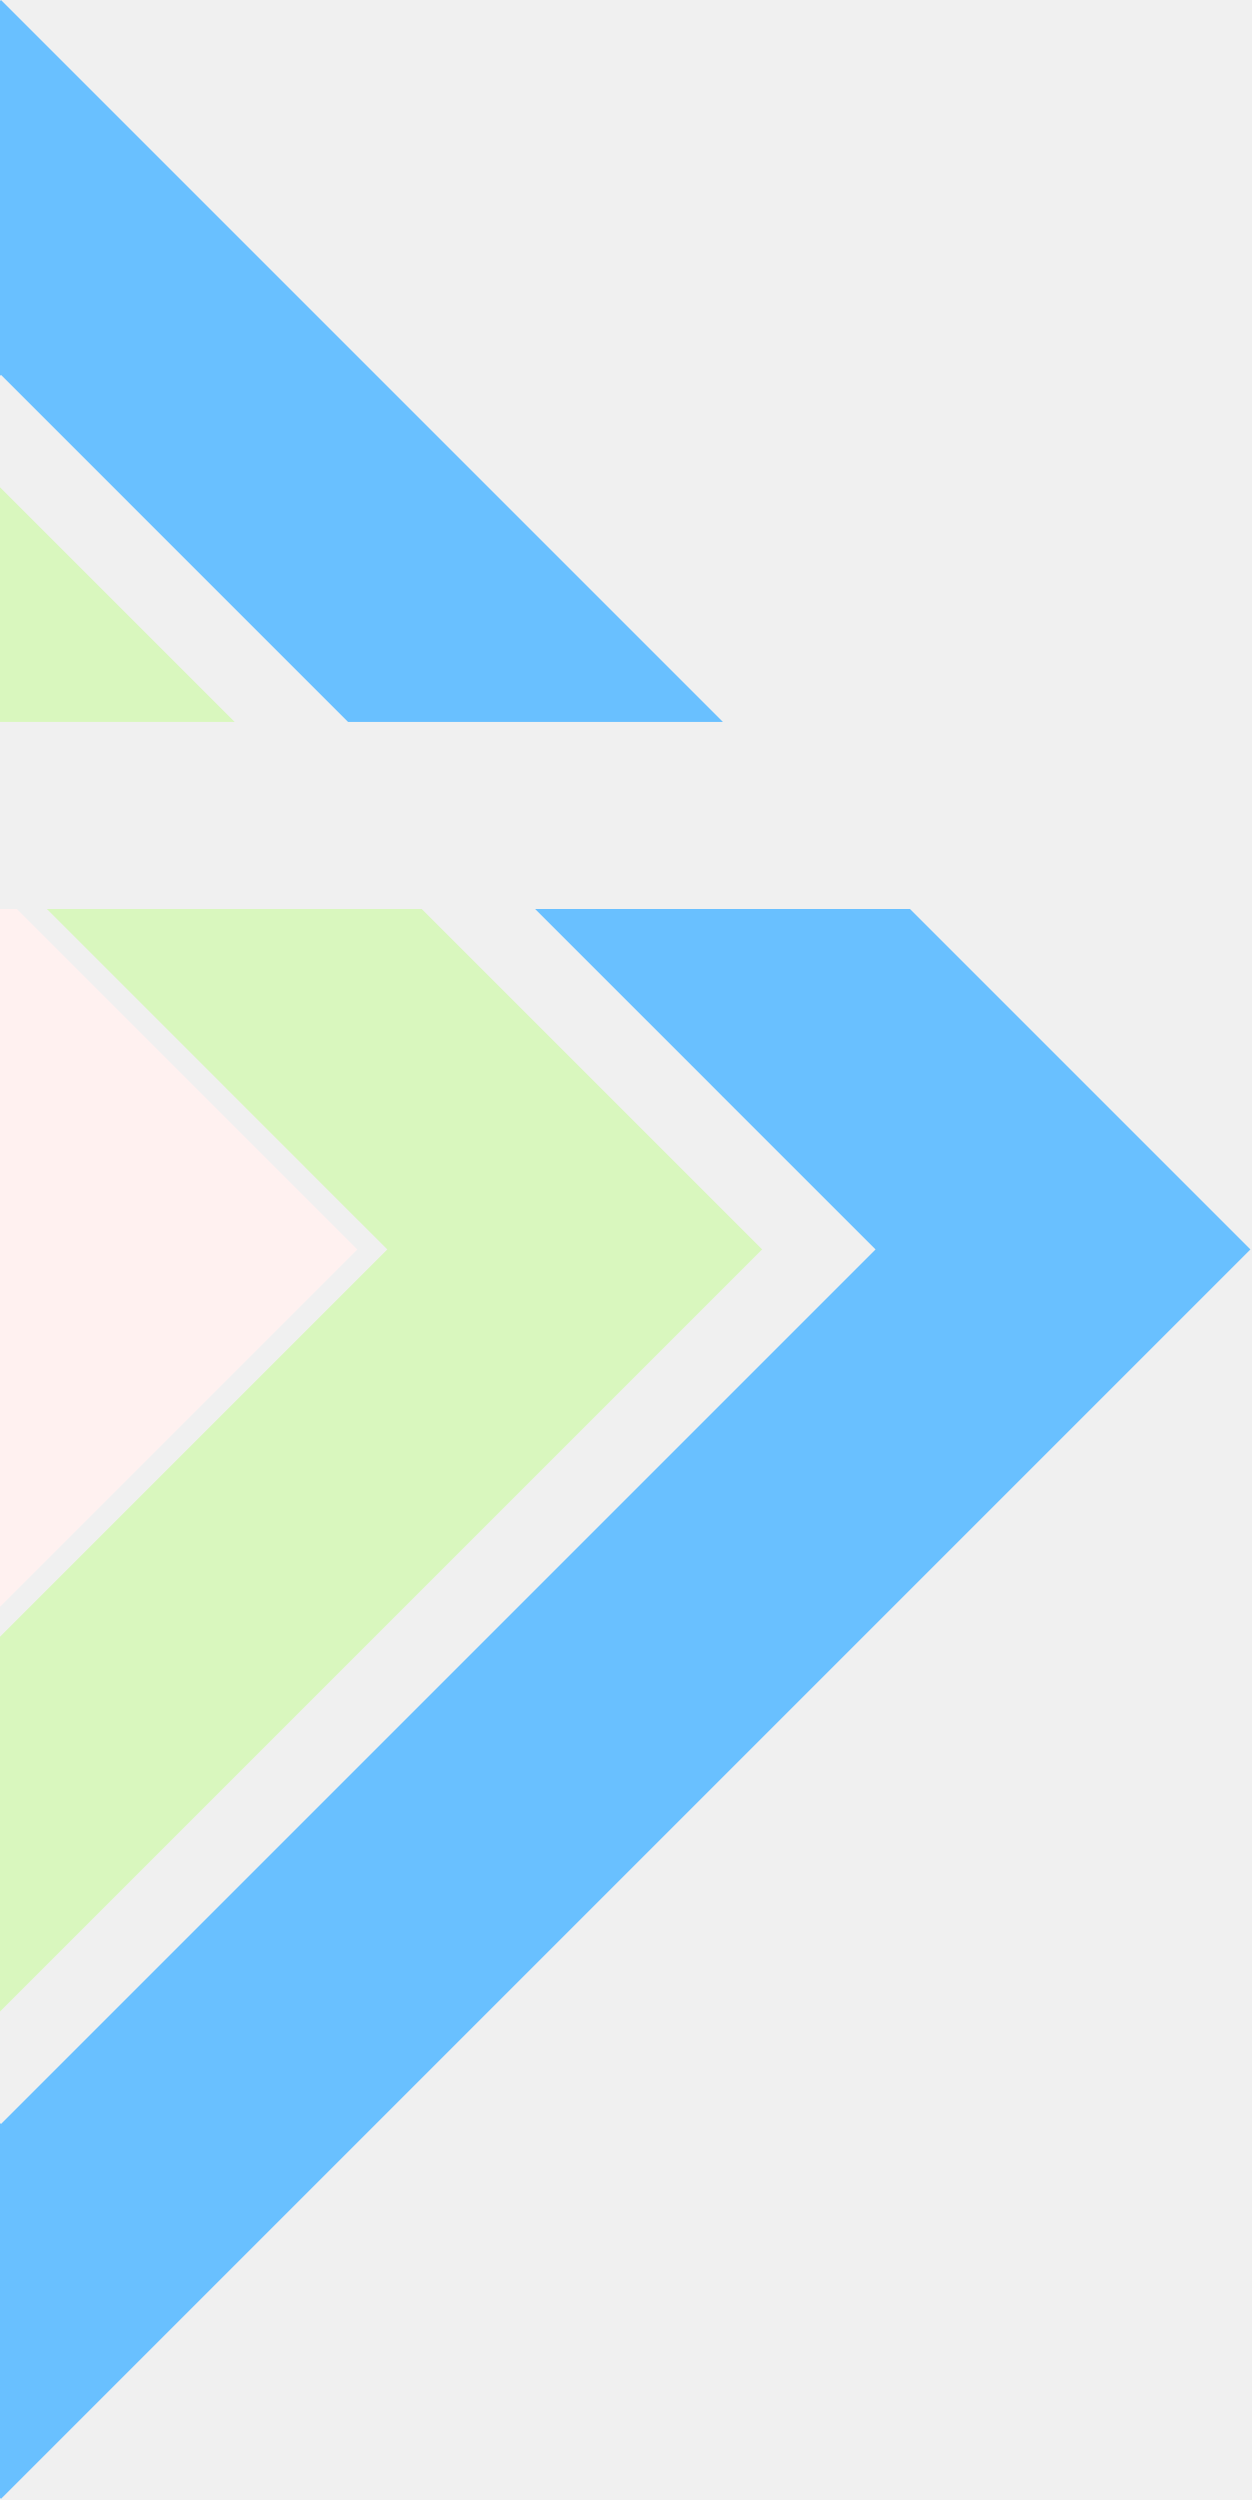
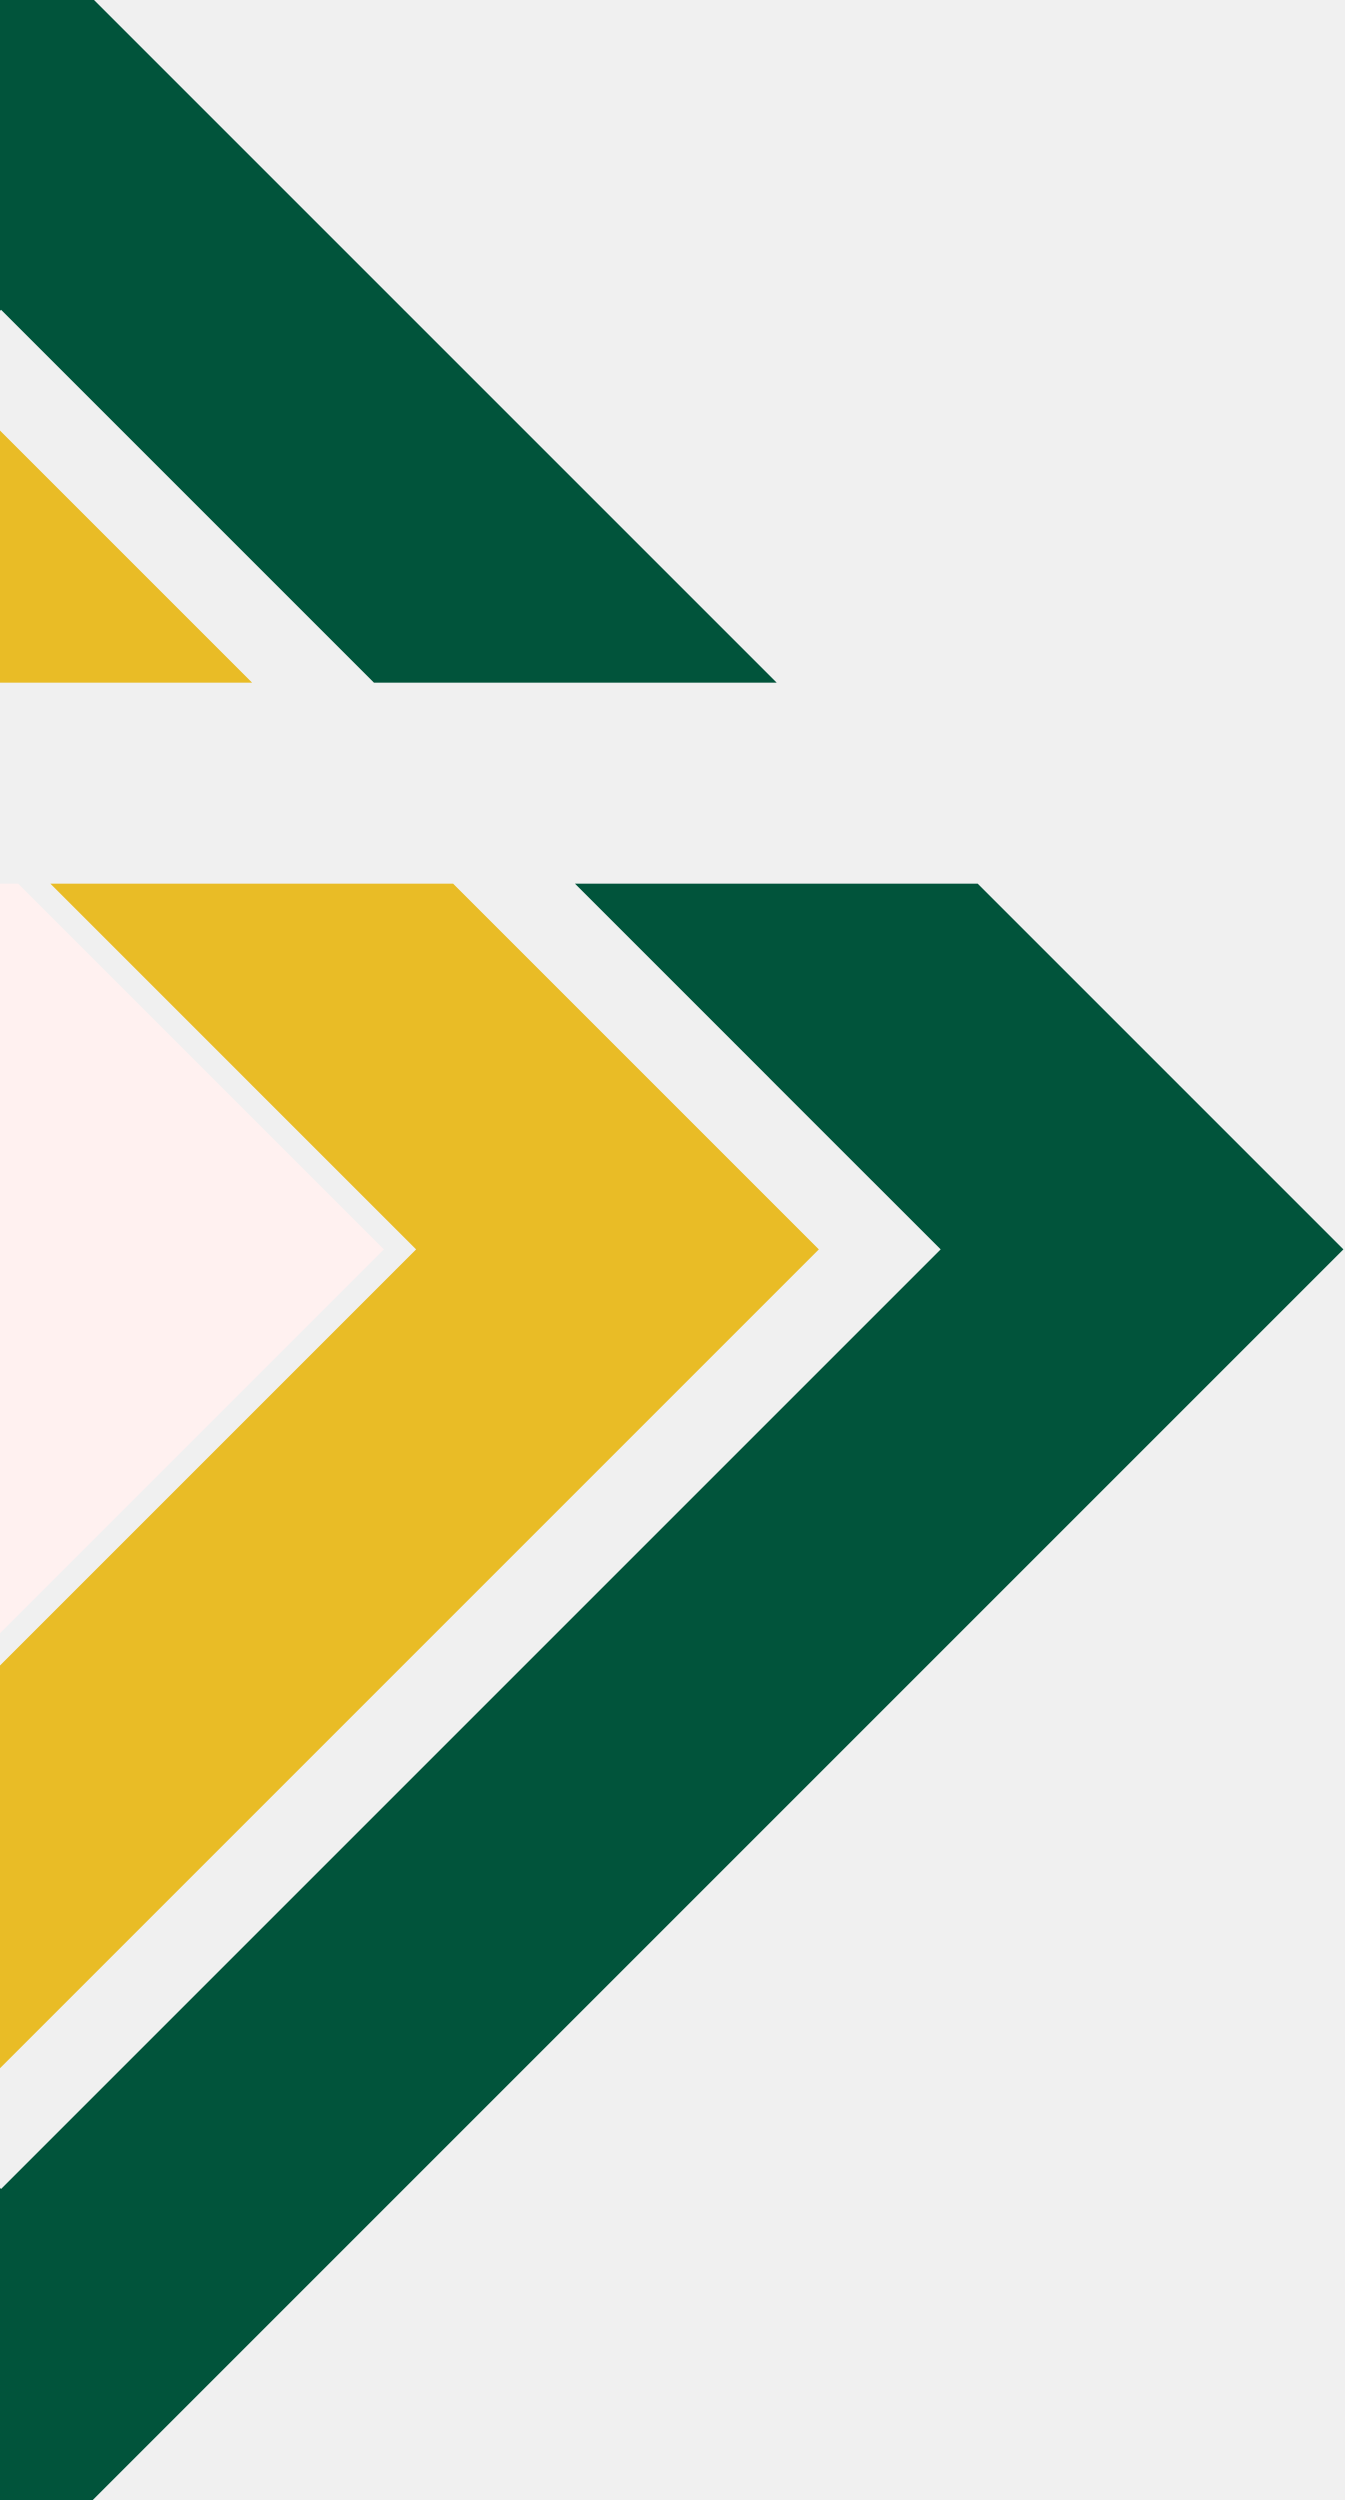
- <svg xmlns="http://www.w3.org/2000/svg" width="405" height="809" viewBox="0 0 405 809" fill="none">
-   <path d="M-358.39 358.707L-293.914 294.23L-293.846 294.163H-172.545L-220.81 342.428L-233.272 354.889L-282.697 404.314L-276.575 410.453L0.317 687.328L283.33 404.314L233.888 354.889L230.407 351.391L173.178 294.163H294.48L294.547 294.23L345.082 344.765L404.631 404.314L0.317 808.629L-403.998 404.314L-358.39 358.707ZM0.317 0L233.938 233.622H112.637L0.317 121.301L-112.004 233.622H-233.305L0.317 0Z" fill="#69C0FF" />
-   <path d="M-516.39 358.707L-451.914 294.23L-451.846 294.163H-330.545L-378.81 342.428L-391.272 354.889L-440.697 404.314L-434.575 410.453L-157.683 687.328L125.33 404.314L75.888 354.889L72.407 351.391L15.178 294.163H136.48L136.547 294.23L187.082 344.765L246.631 404.314L-157.683 808.629L-561.998 404.314L-516.39 358.707ZM-157.683 0L75.938 233.622H-45.363L-157.683 121.301L-270.004 233.622H-391.305L-157.683 0Z" fill="#D9F7BE" />
-   <path d="M-647.386 358.707L-582.91 294.23L-582.842 294.163H-461.541L-509.806 342.428L-522.268 354.889L-571.693 404.314L-565.571 410.453L-288.68 687.328L-5.666 404.314L-55.108 354.889L-58.589 351.391L-115.818 294.163H5.483L5.551 294.23L56.086 344.765L115.635 404.314L-288.68 808.629L-692.994 404.314L-647.386 358.707ZM-288.68 0L-55.058 233.622H-176.359L-288.68 121.301L-401 233.622H-522.301L-288.68 0Z" fill="#FFF1F0" />
+ <svg xmlns="http://www.w3.org/2000/svg" width="405" height="753" viewBox="0 0 405 753" fill="none">
+   <g clip-path="url(#clip0_1_1052)">
+     <path d="M-358.39 330.707L-293.914 266.23L-293.846 266.163H-172.545L-220.81 314.428L-233.272 326.889L-282.697 376.314L-276.575 382.453L0.317 659.328L283.33 376.314L233.888 326.889L230.407 323.391L173.178 266.163H294.48L294.547 266.23L345.082 316.765L404.631 376.314L0.317 780.629L-403.998 376.314L-358.39 330.707ZM0.317 -28L233.938 205.622H112.637L0.317 93.301L-112.004 205.622H-233.305L0.317 -28Z" fill="#01543B" />
+     <path d="M-516.39 330.707L-451.914 266.23L-451.846 266.163H-330.545L-378.81 314.428L-391.272 326.889L-440.697 376.314L-434.575 382.453L-157.683 659.328L125.33 376.314L75.888 326.889L72.407 323.391L15.178 266.163H136.48L136.547 266.23L187.082 316.765L246.631 376.314L-157.683 780.629L-561.998 376.314L-516.39 330.707ZM-157.683 -28L75.938 205.622H-45.363L-157.683 93.301L-270.004 205.622H-391.305L-157.683 -28Z" fill="#E9BC26" />
+     <path d="M-647.386 330.707L-582.91 266.23L-582.842 266.163H-461.541L-509.806 314.428L-522.268 326.889L-571.693 376.314L-565.571 382.453L-288.68 659.328L-5.666 376.314L-55.108 326.889L-58.589 323.391L-115.818 266.163H5.483L5.551 266.23L56.086 316.765L115.635 376.314L-288.68 780.629L-692.994 376.314L-647.386 330.707ZM-288.68 -28L-55.058 205.622H-176.359L-288.68 93.301L-401 205.622H-522.301L-288.68 -28Z" fill="#FFF1F0" />
+   </g>
+   <defs>
+     <clipPath id="clip0_1_1052">
+       <rect width="405" height="809" fill="white" transform="translate(0 -28)" />
+     </clipPath>
+   </defs>
</svg>
